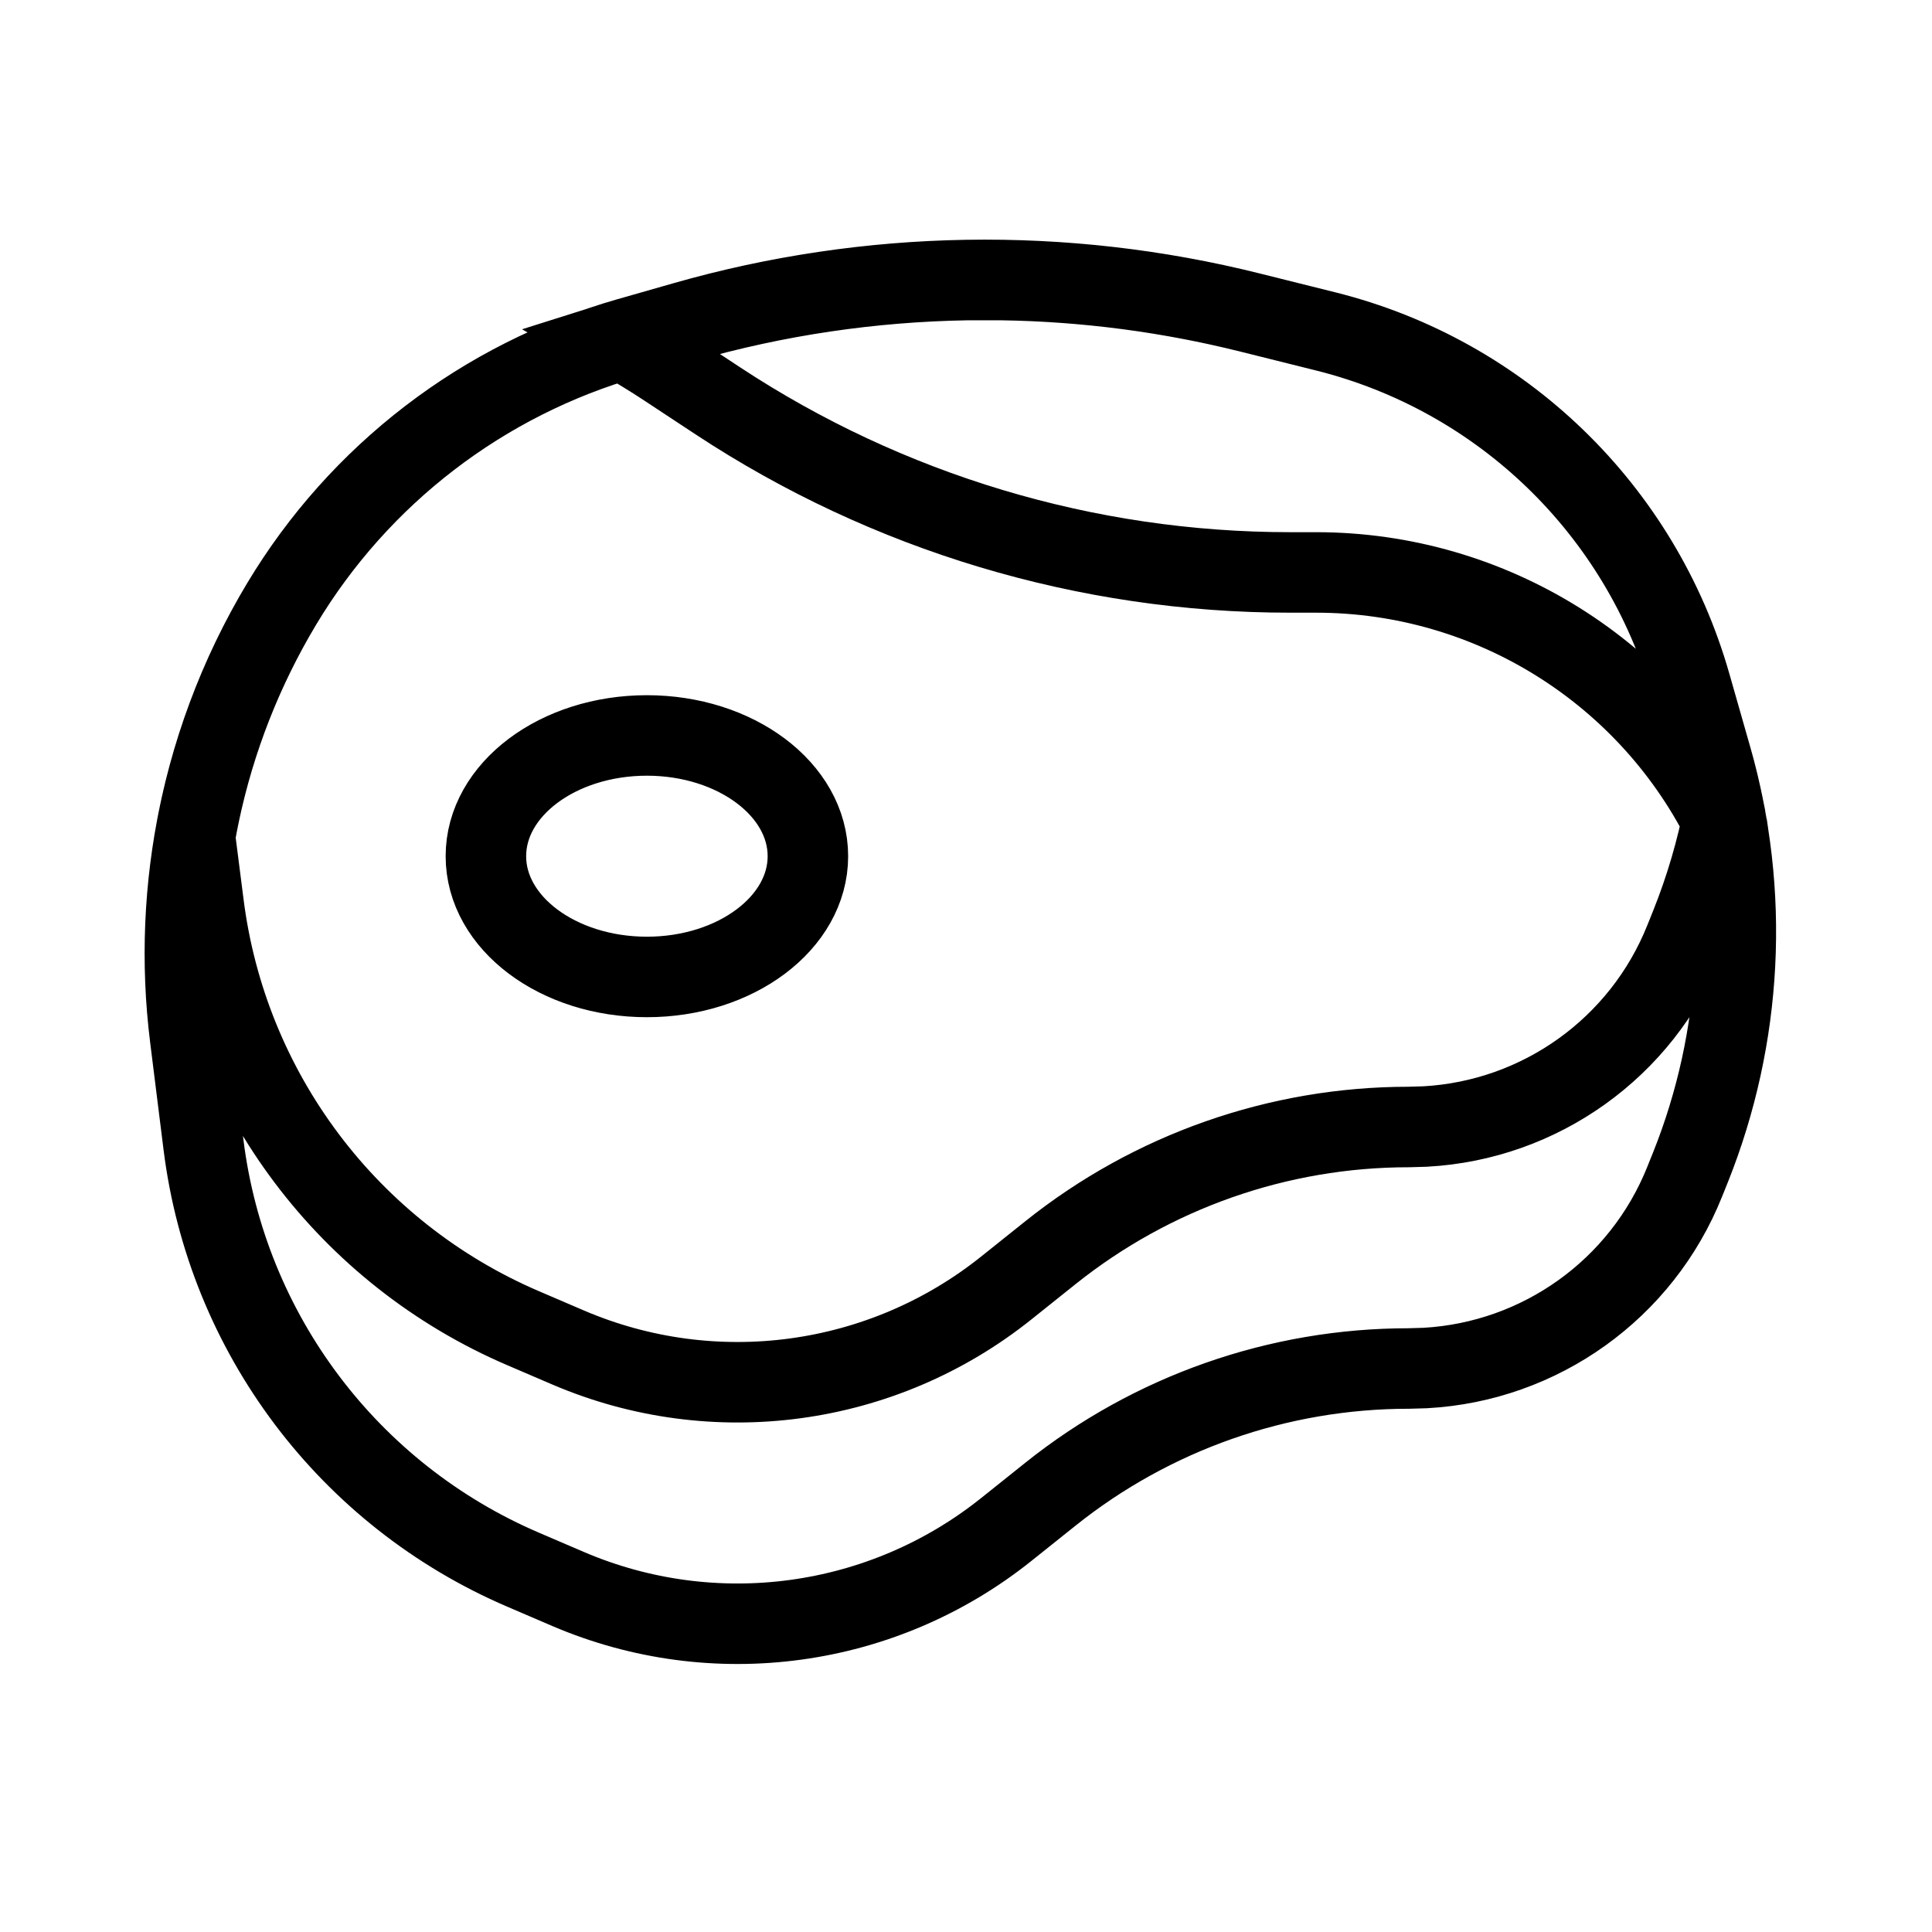
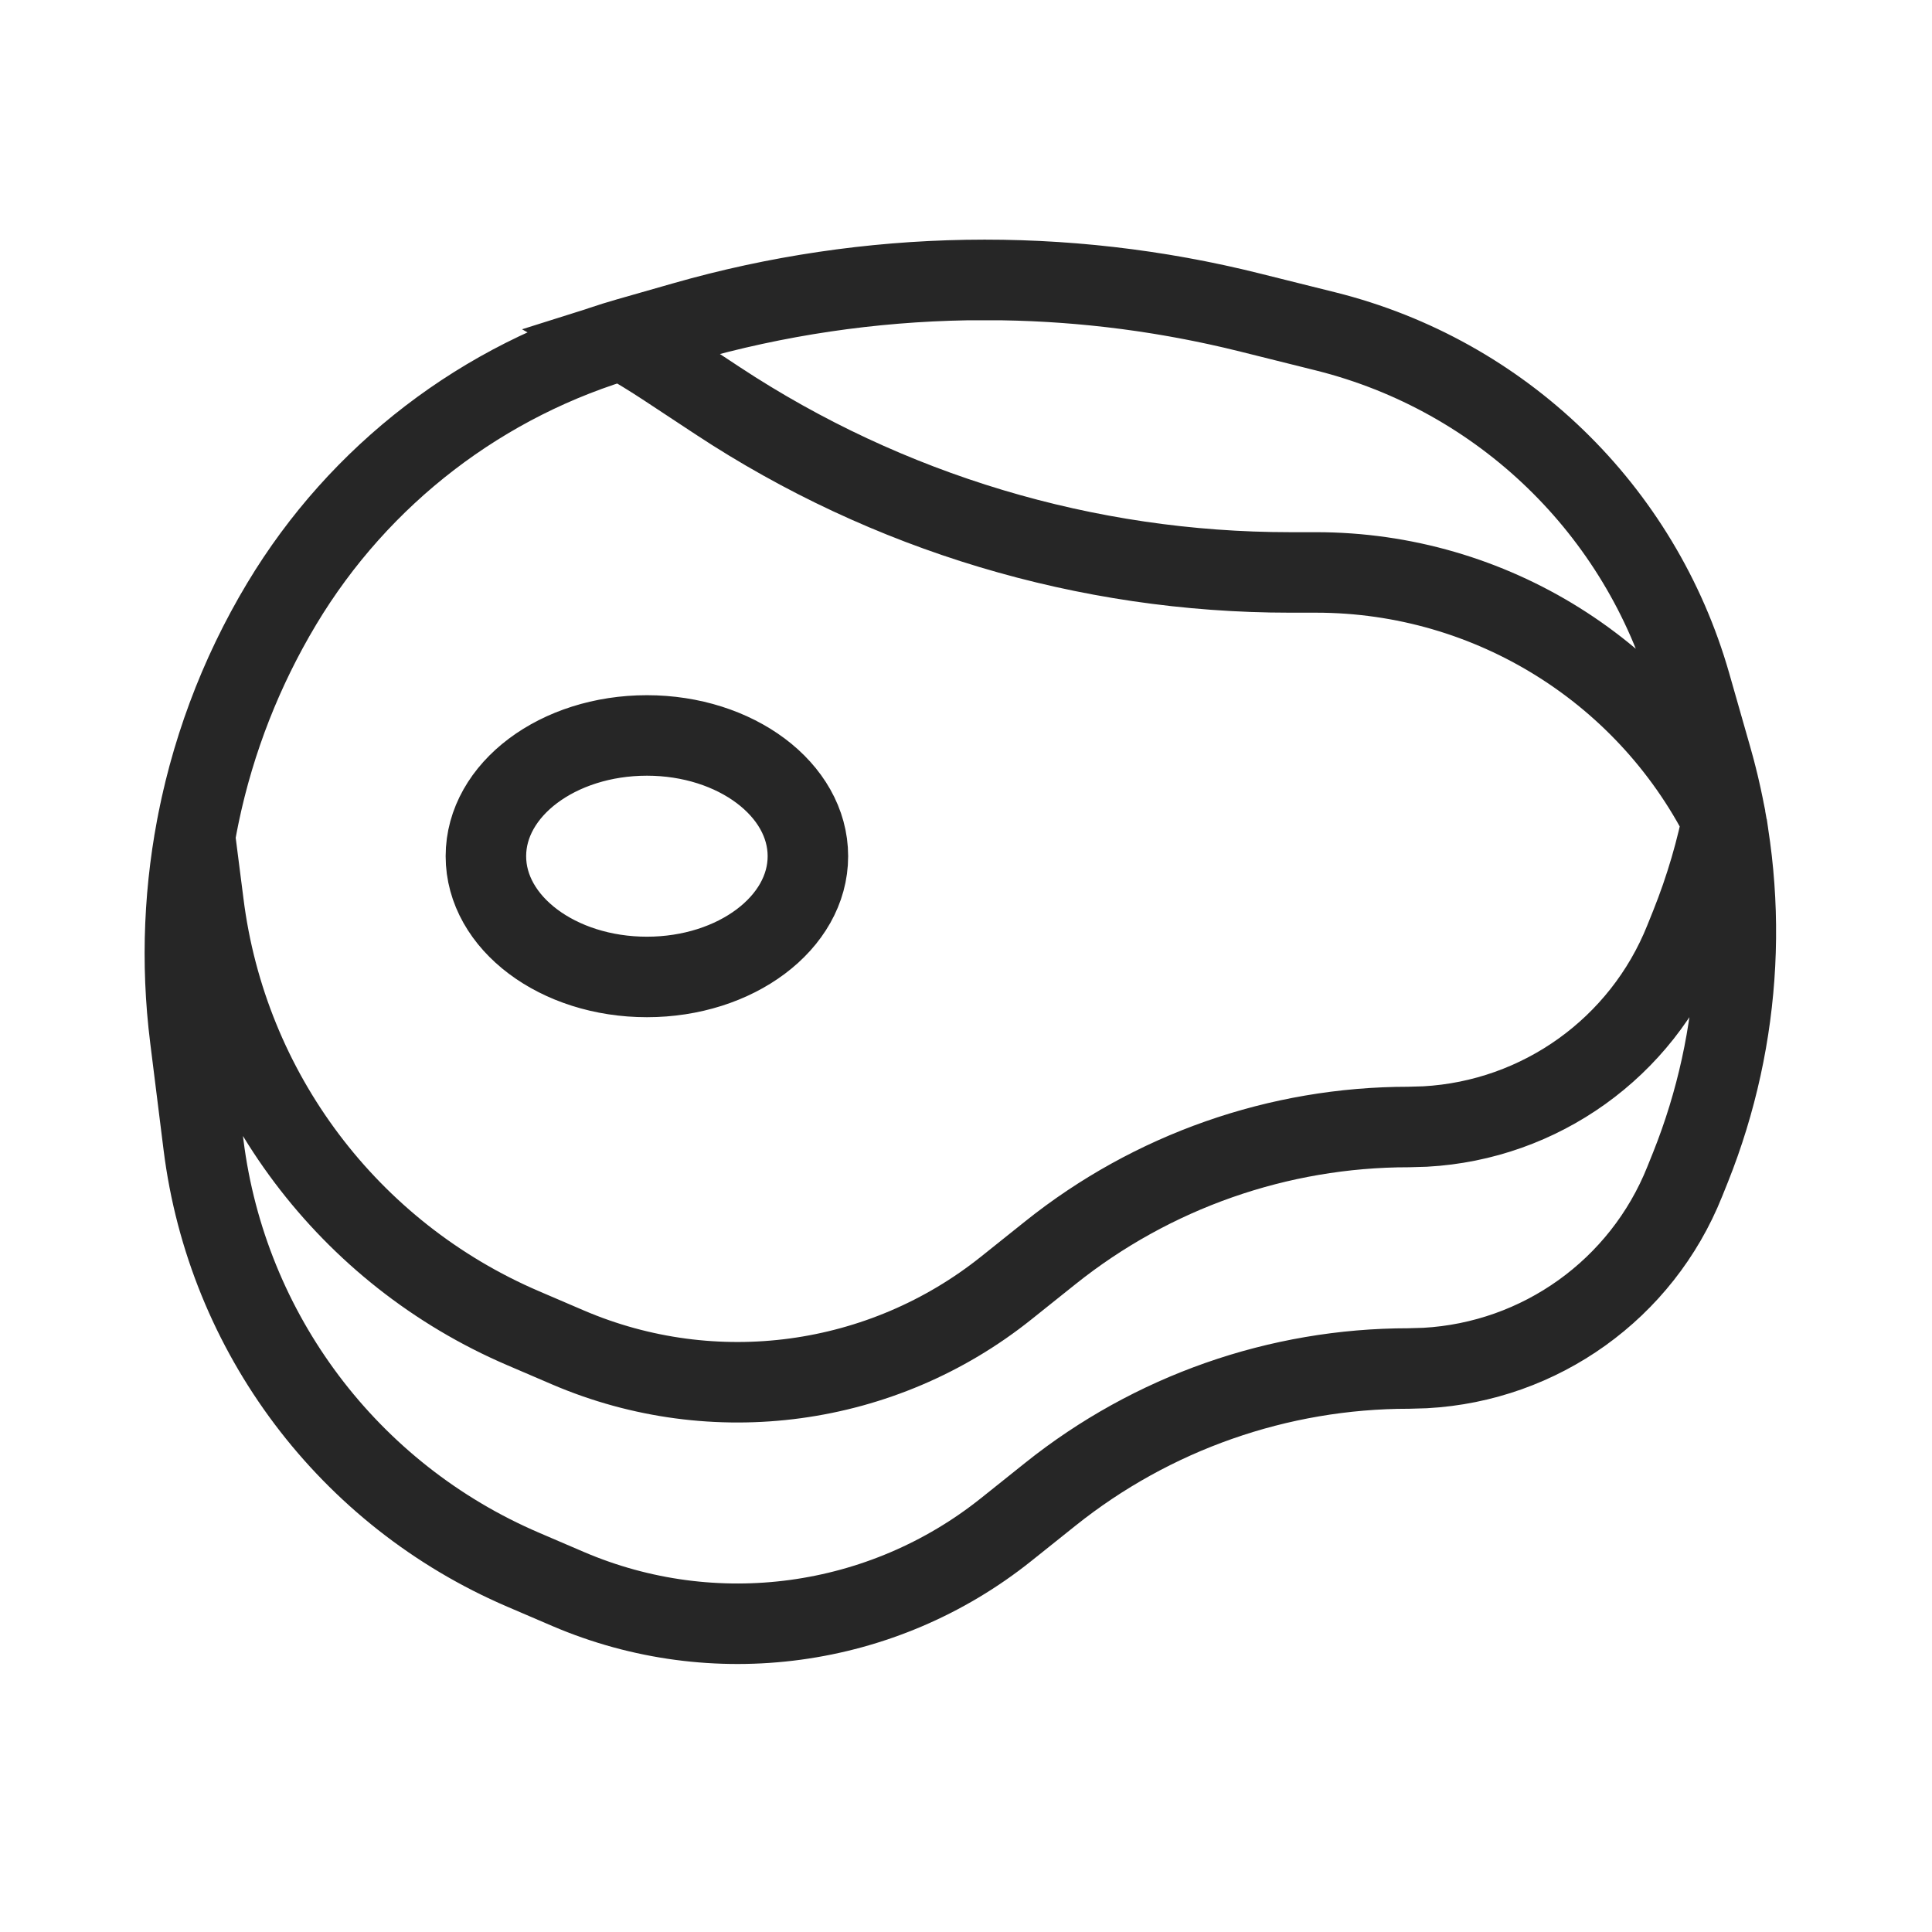
<svg xmlns="http://www.w3.org/2000/svg" width="24" height="24" viewBox="0 0 24 24" fill="none">
-   <path fill-rule="evenodd" clip-rule="evenodd" d="M7.803 4.199L8.5 4C10.793 3.345 13.218 3.304 15.531 3.883L16.469 4.117C18.654 4.663 20.381 6.334 21 8.5L21.26 9.411C21.74 11.089 21.648 12.879 21 14.5L20.928 14.679C20.393 16.017 19.132 16.915 17.705 16.994L17.5 17C15.882 17 14.312 17.551 13.048 18.562L12.5 19C10.961 20.231 8.869 20.515 7.057 19.739L6.5 19.5C4.332 18.571 2.82 16.562 2.528 14.222L2.362 12.893C2.127 11.019 2.528 9.12 3.5 7.5C4.464 5.894 6.002 4.714 7.803 4.199ZM15.531 3.883L16.469 4.117C18.654 4.663 20.381 6.334 21 8.5L21.26 9.411C21.323 9.63 21.375 9.85 21.419 10.072C21.326 10.558 21.186 11.036 21 11.5L20.928 11.679C20.393 13.017 19.132 13.915 17.705 13.994L17.5 14C15.882 14 14.312 14.551 13.048 15.562L12.5 16C10.961 17.231 8.869 17.515 7.057 16.739L6.5 16.5C4.332 15.571 2.82 13.562 2.528 11.222L2.422 10.393C2.599 9.377 2.962 8.396 3.5 7.5C4.464 5.894 6.002 4.714 7.803 4.199L8.5 4C10.793 3.345 13.218 3.304 15.531 3.883ZM21.45 10.306C20.502 8.352 18.521 7.111 16.349 7.111H16.025C13.497 7.111 11.025 6.369 8.915 4.978L8.275 4.556C8.096 4.438 7.915 4.327 7.73 4.222L7.803 4.199L8.5 4C9.646 3.672 10.826 3.499 12.008 3.479L12.451 3.479C13.486 3.495 14.519 3.63 15.531 3.883L16.469 4.117C18.654 4.663 20.381 6.334 21 8.5L21.26 9.411C21.35 9.726 21.42 10.044 21.47 10.365L21.466 10.338C21.46 10.327 21.455 10.316 21.45 10.306ZM6.036 10.636C6.036 11.464 6.931 12.136 8.036 12.136C9.14 12.136 10.036 11.464 10.036 10.636C10.036 9.808 9.14 9.136 8.036 9.136C6.931 9.136 6.036 9.808 6.036 10.636Z" stroke="black" stroke-linecap="square" />
+   <path fill-rule="evenodd" clip-rule="evenodd" d="M7.803 4.199L8.5 4C10.793 3.345 13.218 3.304 15.531 3.883L16.469 4.117C18.654 4.663 20.381 6.334 21 8.5L21.26 9.411C21.74 11.089 21.648 12.879 21 14.5L20.928 14.679C20.393 16.017 19.132 16.915 17.705 16.994L17.5 17C15.882 17 14.312 17.551 13.048 18.562L12.5 19C10.961 20.231 8.869 20.515 7.057 19.739L6.5 19.5C4.332 18.571 2.82 16.562 2.528 14.222L2.362 12.893C2.127 11.019 2.528 9.12 3.5 7.5C4.464 5.894 6.002 4.714 7.803 4.199ZM15.531 3.883L16.469 4.117C18.654 4.663 20.381 6.334 21 8.5L21.26 9.411C21.323 9.63 21.375 9.85 21.419 10.072C21.326 10.558 21.186 11.036 21 11.5L20.928 11.679C20.393 13.017 19.132 13.915 17.705 13.994L17.5 14C15.882 14 14.312 14.551 13.048 15.562L12.5 16C10.961 17.231 8.869 17.515 7.057 16.739L6.5 16.5C4.332 15.571 2.82 13.562 2.528 11.222L2.422 10.393C2.599 9.377 2.962 8.396 3.5 7.5C4.464 5.894 6.002 4.714 7.803 4.199L8.5 4C10.793 3.345 13.218 3.304 15.531 3.883ZM21.45 10.306C20.502 8.352 18.521 7.111 16.349 7.111H16.025C13.497 7.111 11.025 6.369 8.915 4.978L8.275 4.556C8.096 4.438 7.915 4.327 7.73 4.222L7.803 4.199L8.5 4C9.646 3.672 10.826 3.499 12.008 3.479L12.451 3.479C13.486 3.495 14.519 3.63 15.531 3.883L16.469 4.117C18.654 4.663 20.381 6.334 21 8.5L21.26 9.411C21.35 9.726 21.42 10.044 21.47 10.365L21.466 10.338C21.46 10.327 21.455 10.316 21.45 10.306ZM6.036 10.636C6.036 11.464 6.931 12.136 8.036 12.136C9.14 12.136 10.036 11.464 10.036 10.636C10.036 9.808 9.14 9.136 8.036 9.136C6.931 9.136 6.036 9.808 6.036 10.636Z" stroke="#262626" stroke-linecap="square" />
</svg>
